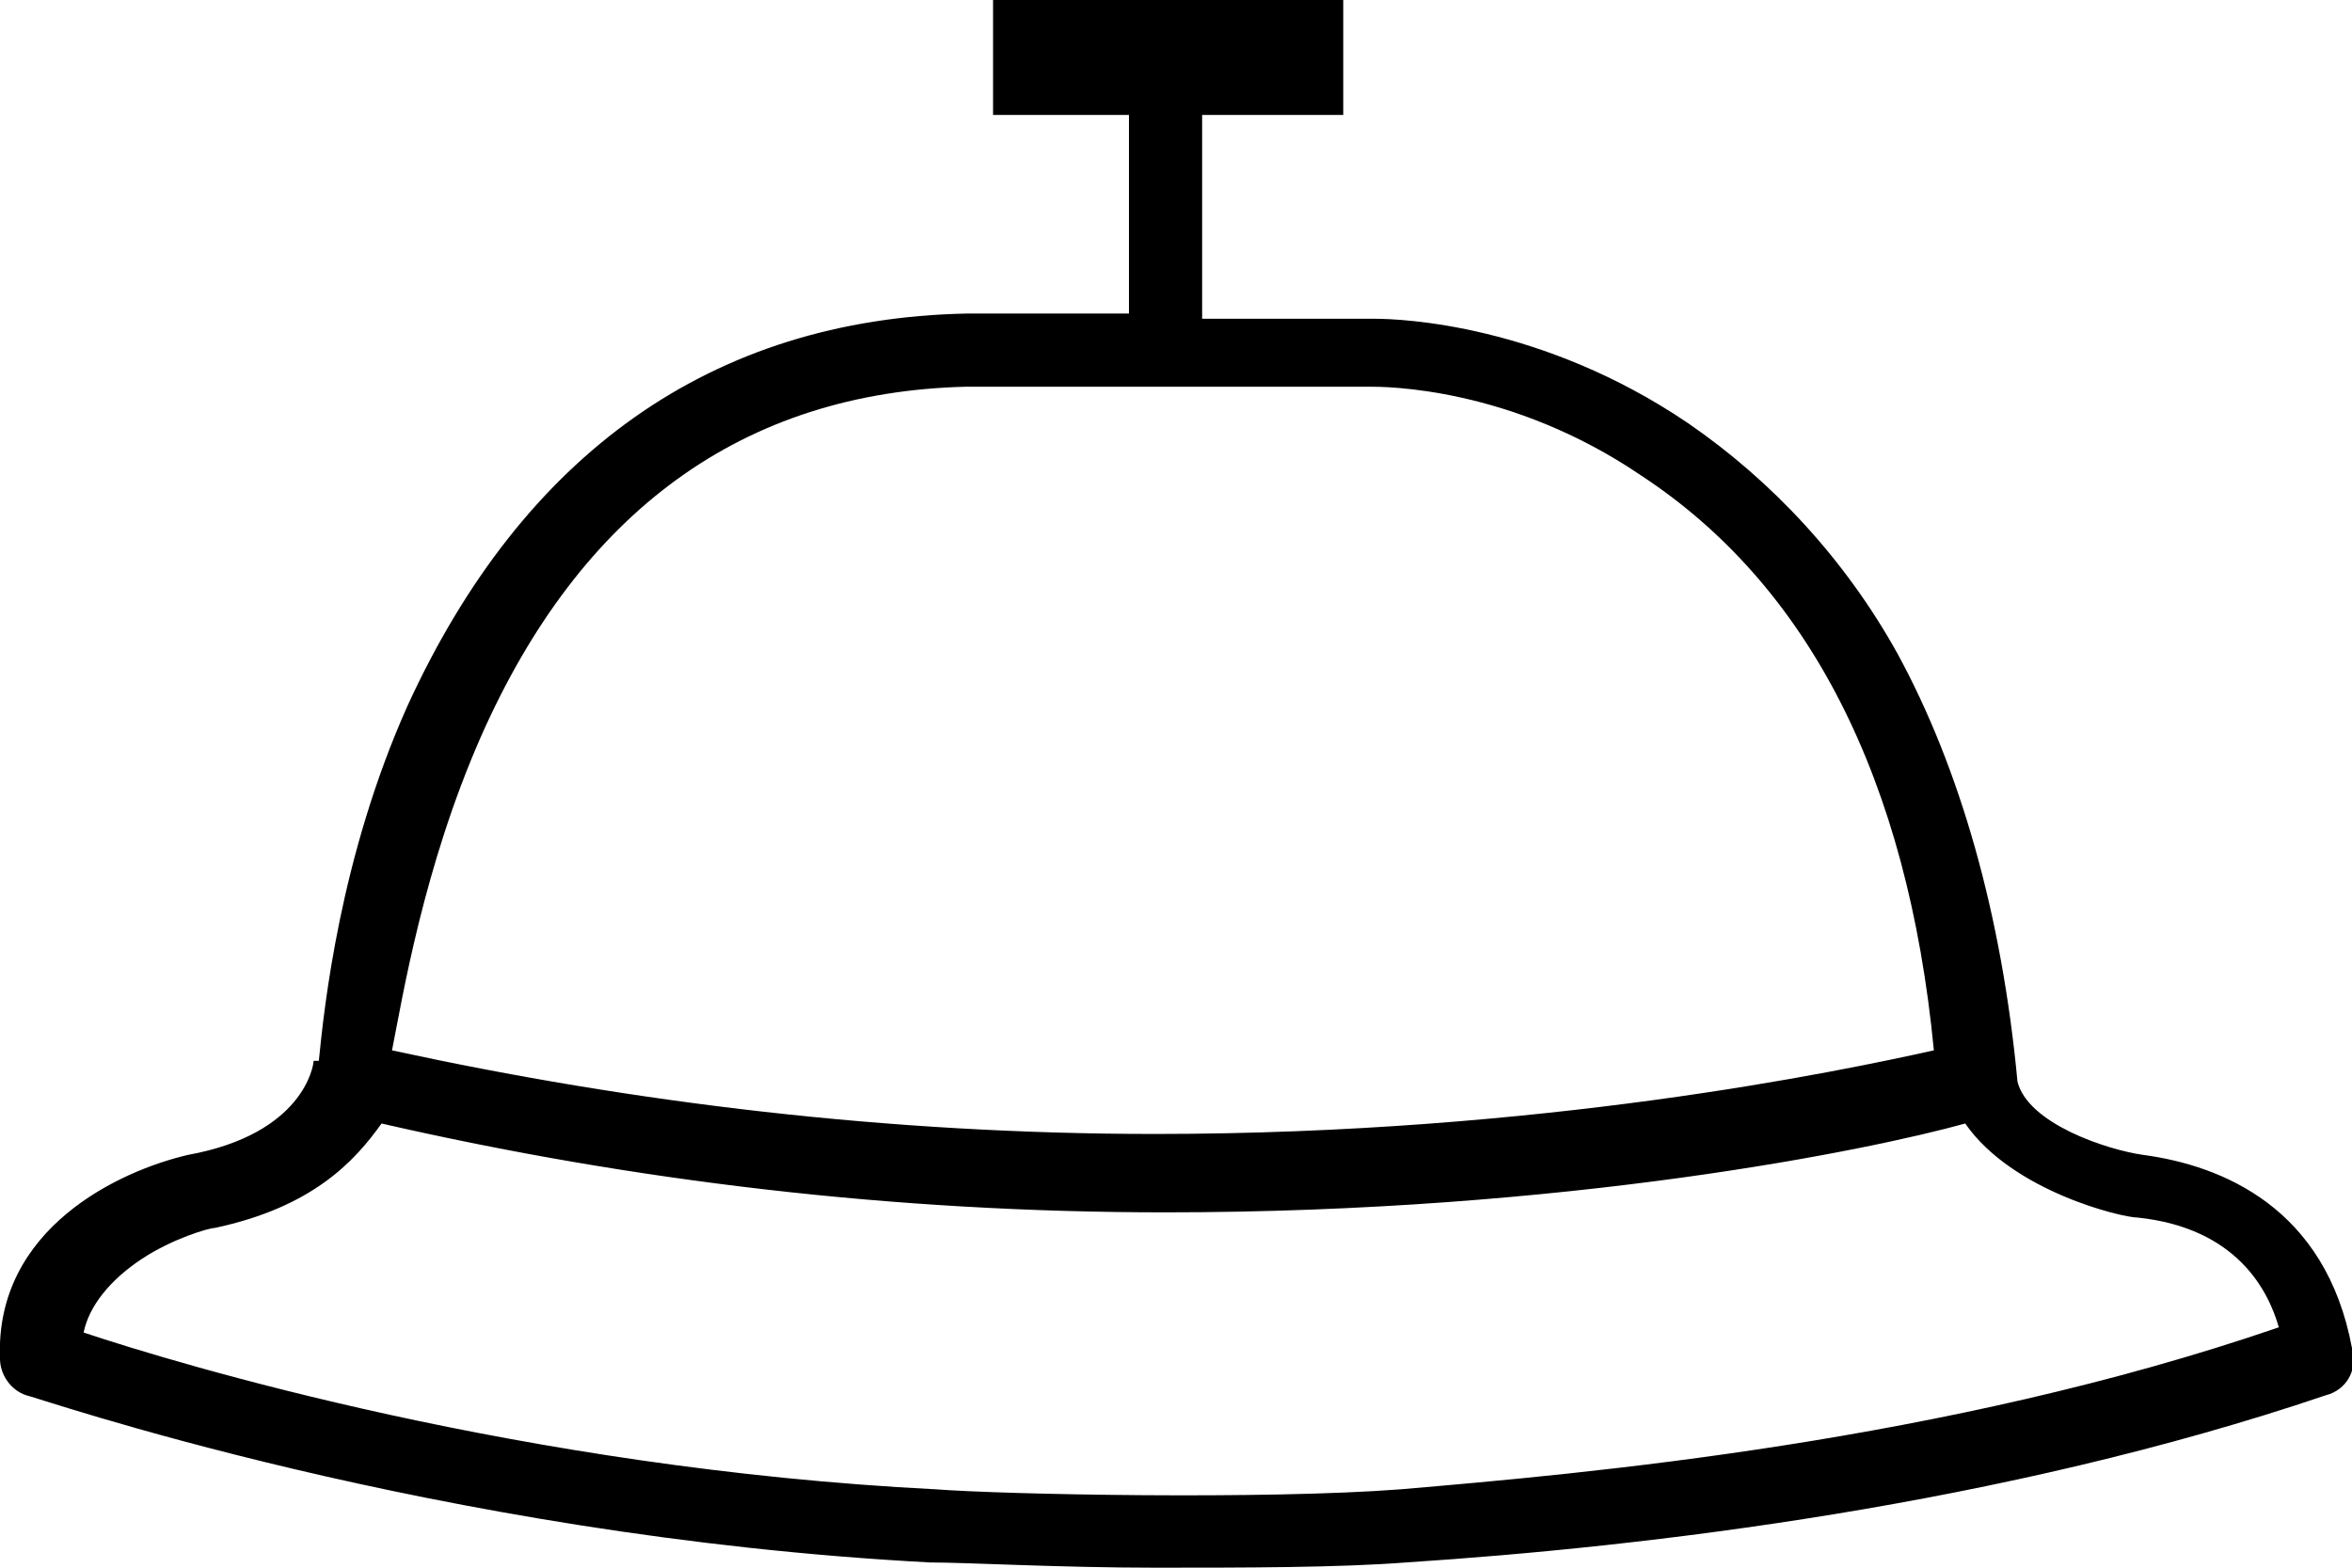
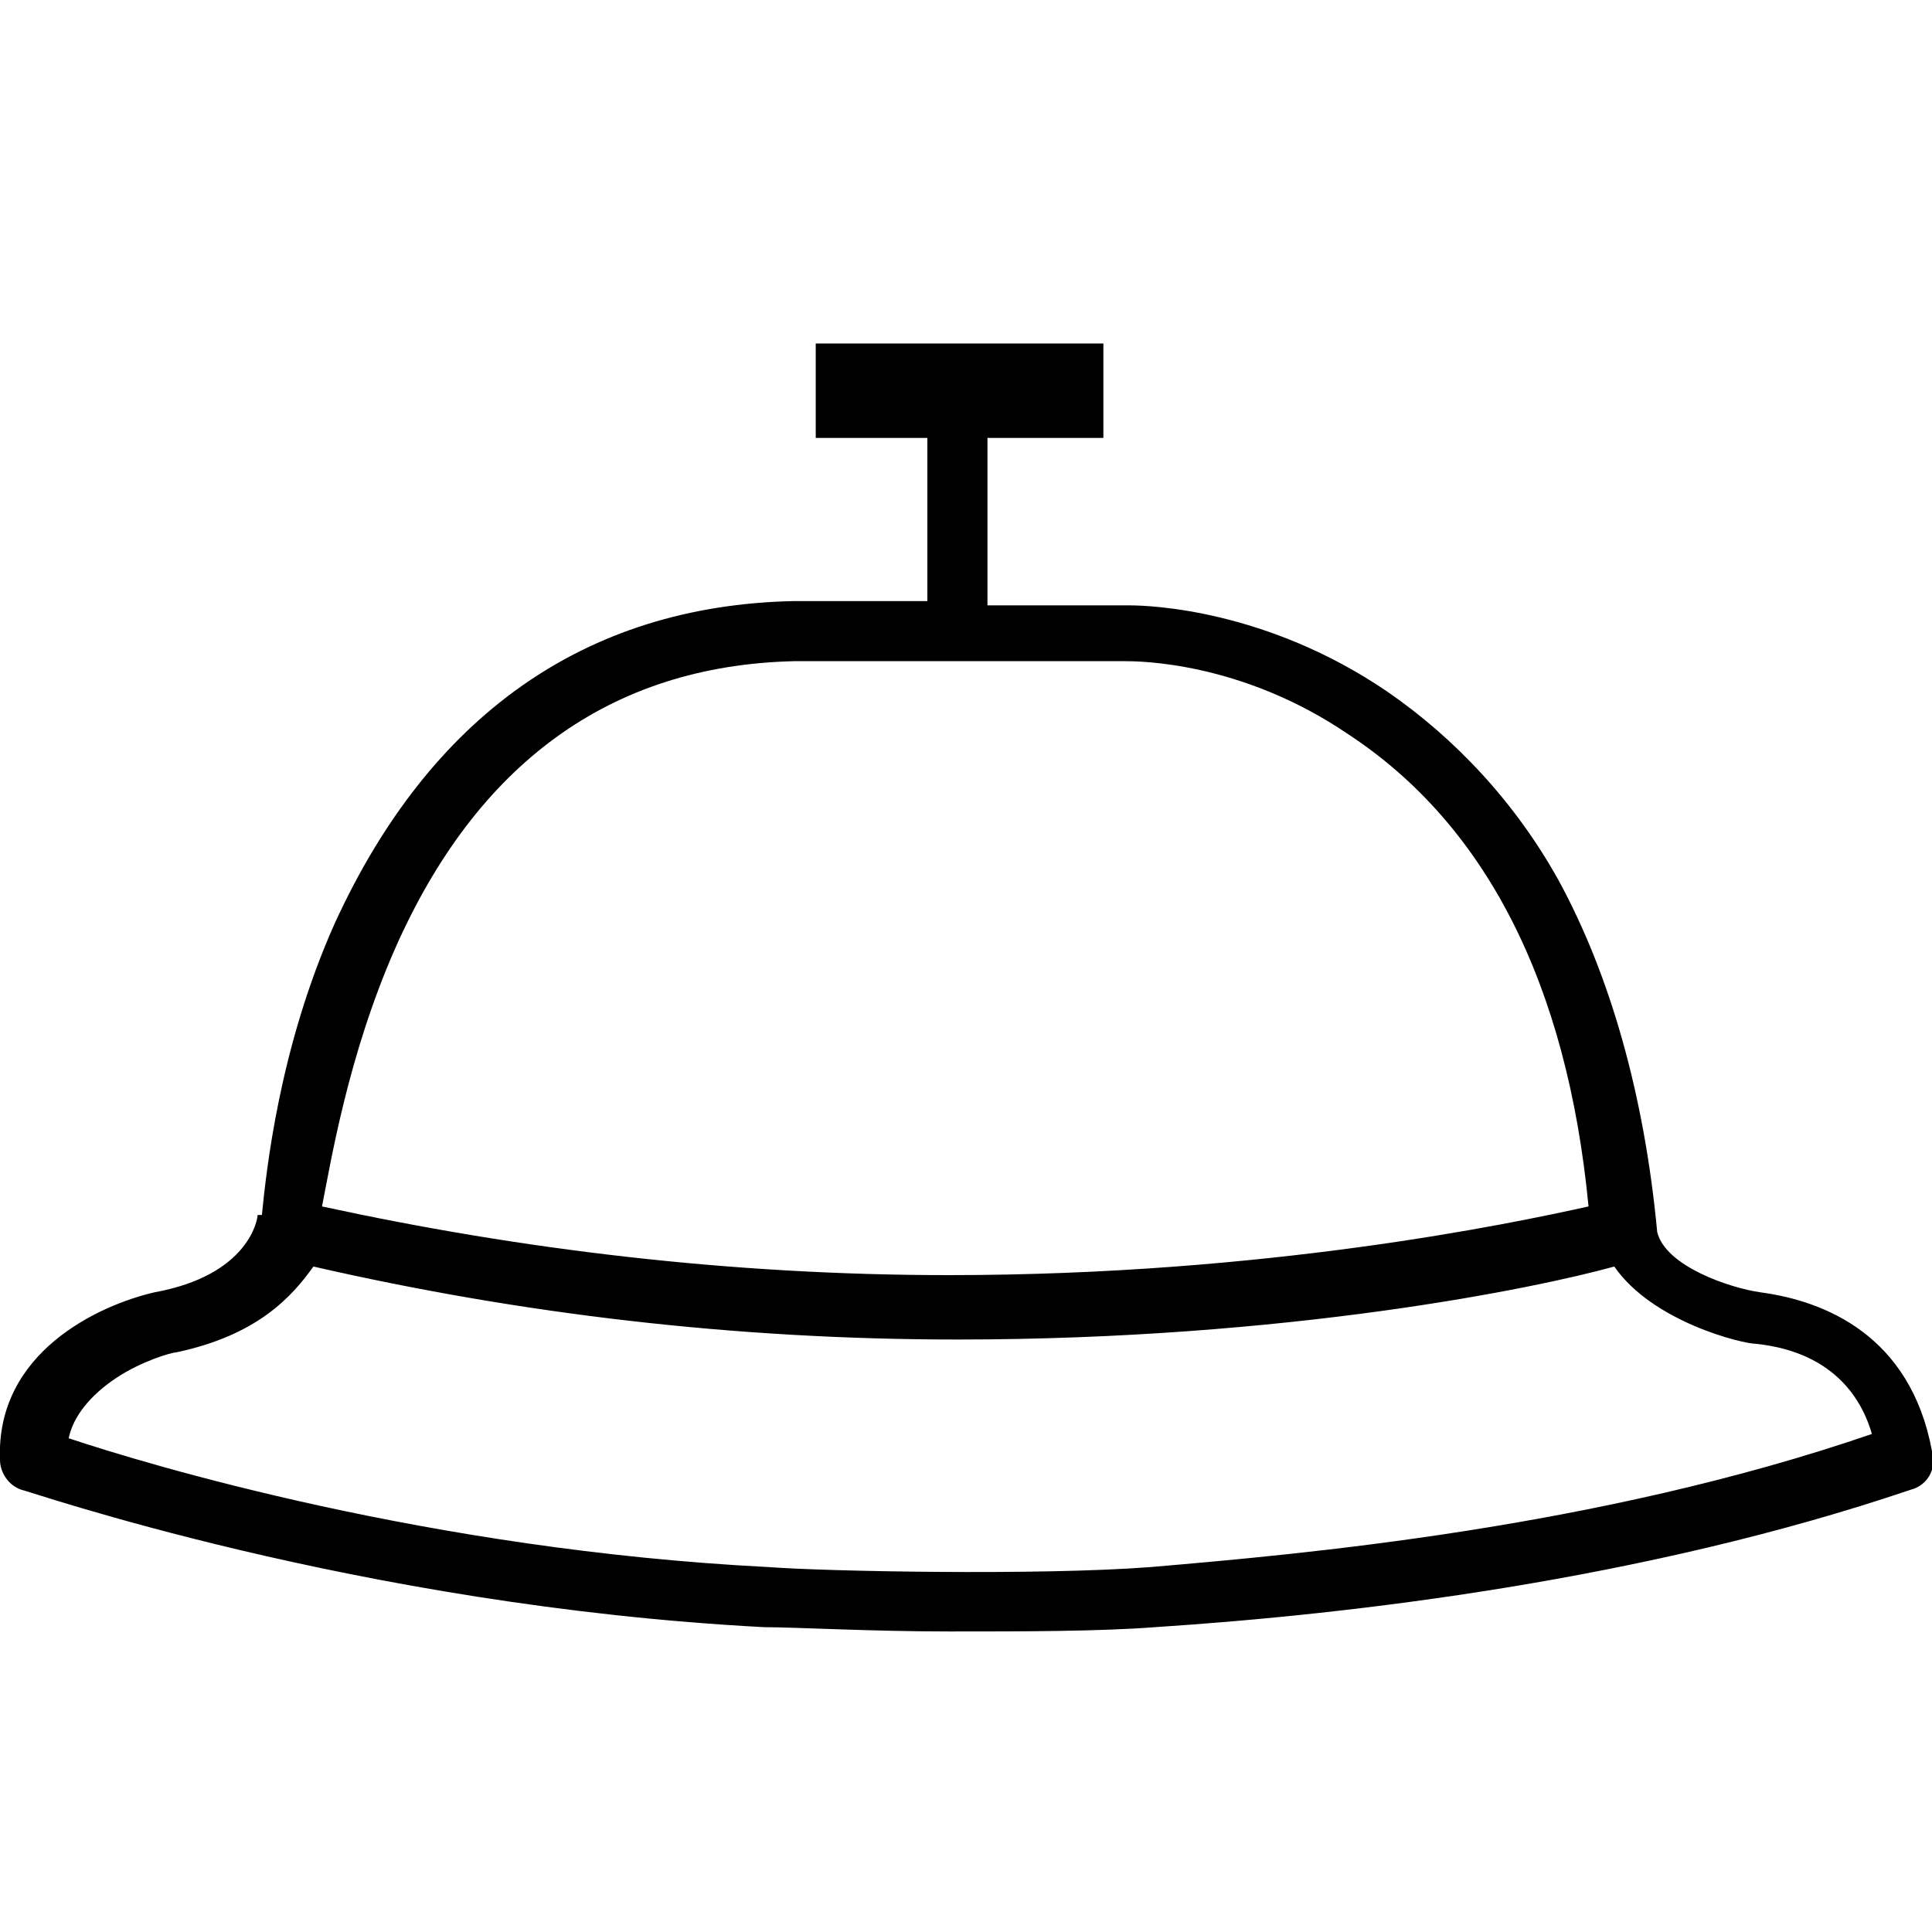
- <svg xmlns="http://www.w3.org/2000/svg" version="1.1" class="dibsvg-svg dibsvg-bell" viewBox="0 0 45 30">
+ <svg xmlns="http://www.w3.org/2000/svg" version="1.1" class="dibsvg-svg dibsvg-bell" viewBox="0 -8 45 45">
  <path class="st0" d="M45,25.9c0,0,0-0.1,0-0.1c0,0,0,0,0,0c-0.5-2.7-2.5-3.5-4-3.7c-0.7-0.1-2.2-0.6-2.4-1.4c-0.3-3.2-1.1-6-2.3-8.2             c-1-1.8-2.4-3.3-4-4.4c-2.8-1.9-5.5-2-6-2c0,0,0,0,0,0H23V2.2h2.7V0H19v2.2h2.6V6h-3.1h0C13.6,6.1,10,8.7,7.8,13.5             c-1.3,2.9-1.6,5.8-1.7,6.8l-0.1,0v0c0,0.1-0.2,1.4-2.4,1.8c-1.3,0.3-3.7,1.4-3.6,3.9c0,0.3,0.2,0.6,0.5,0.7c0.1,0,7.8,2.7,17.3,3.2             c0.7,0,2.5,0.1,4.3,0.1c1.7,0,3.5,0,4.8-0.1c4.6-0.3,11.4-1.1,17.6-3.2C44.9,26.6,45.1,26.2,45,25.9z M9.2,14.1             c1.9-4.3,5-6.6,9.3-6.7h7.7h0c0.3,0,2.7,0,5.2,1.7c3.2,2.1,5.1,5.8,5.6,11c-1.8,0.4-7.5,1.6-14.9,1.6c-5.1,0-10-0.6-14.6-1.6             C7.7,19.1,8.1,16.6,9.2,14.1z M26.8,28.5c-2.6,0.2-7.6,0.1-8.9,0c-7.9-0.4-14.5-2.4-16.3-3c0.1-0.5,0.5-1,1.1-1.4             c0.6-0.4,1.3-0.6,1.4-0.6c1.9-0.4,2.7-1.3,3.2-2c4.8,1.1,9.8,1.7,15,1.7c7.7,0,13.5-1.2,15.3-1.7c0.9,1.3,3,1.8,3.3,1.8c0,0,0,0,0,0             c1.9,0.2,2.5,1.4,2.7,2.1C37.2,27.6,30.3,28.2,26.8,28.5z" />
</svg>
